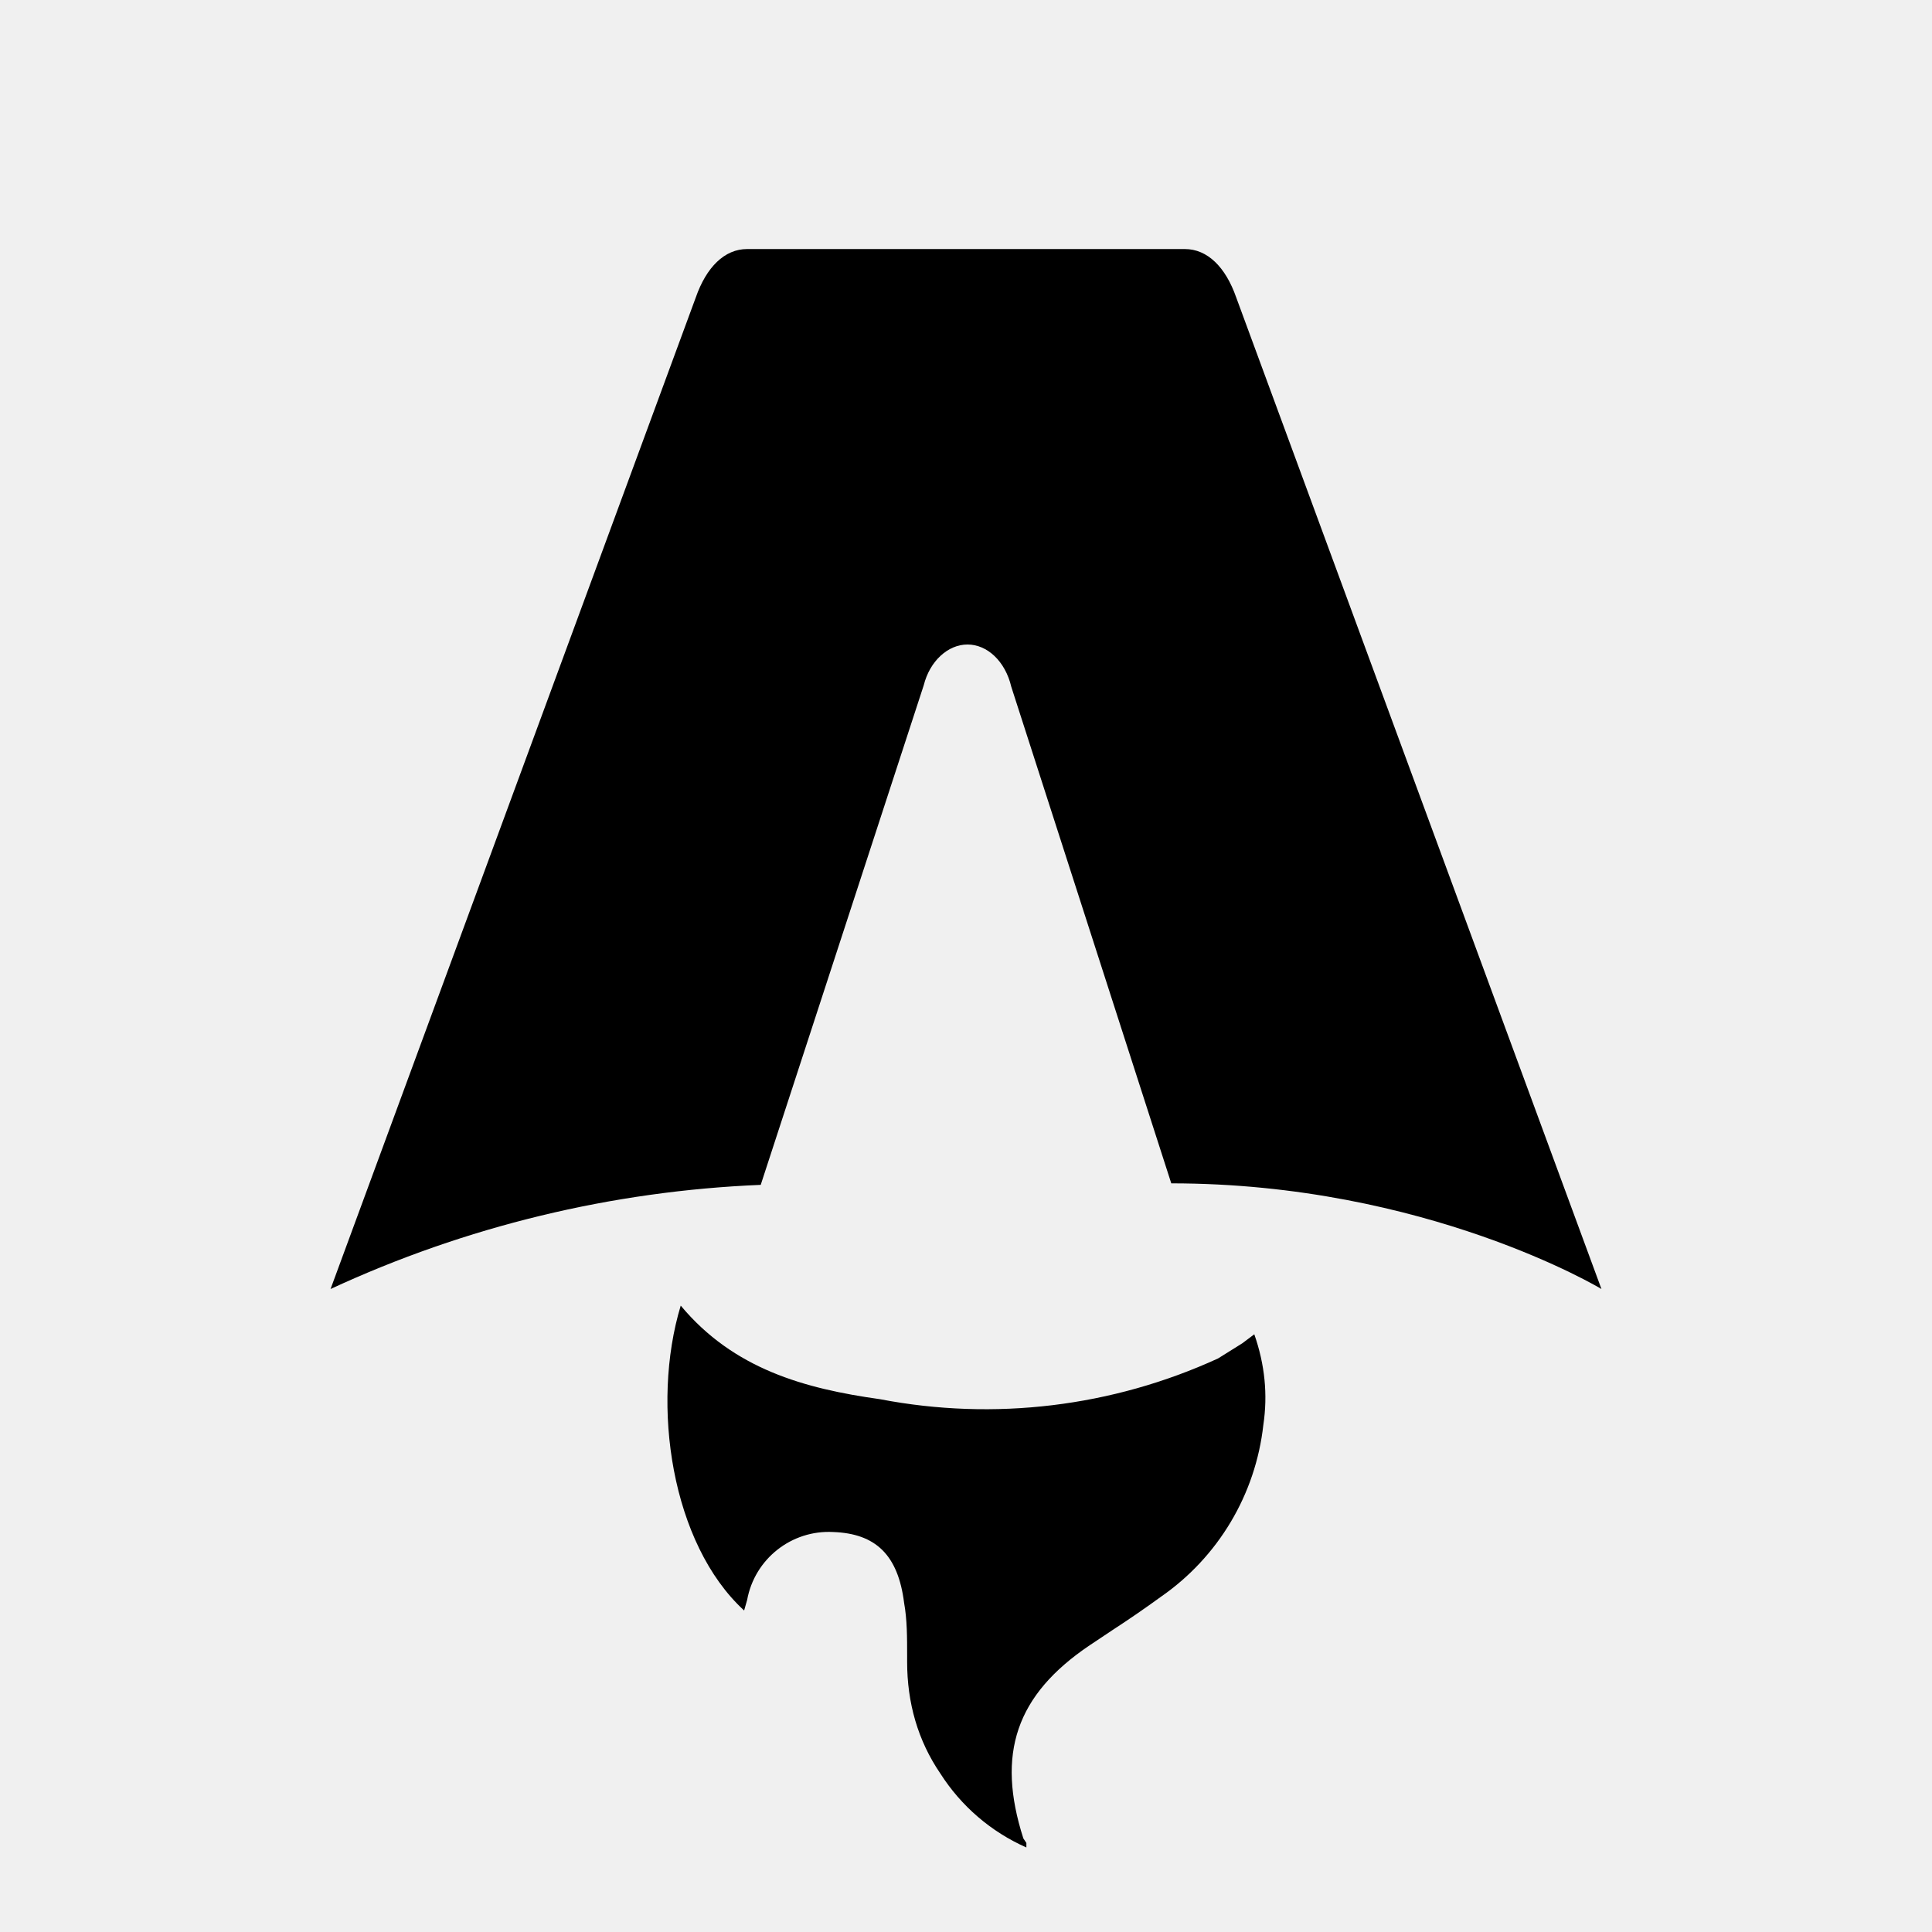
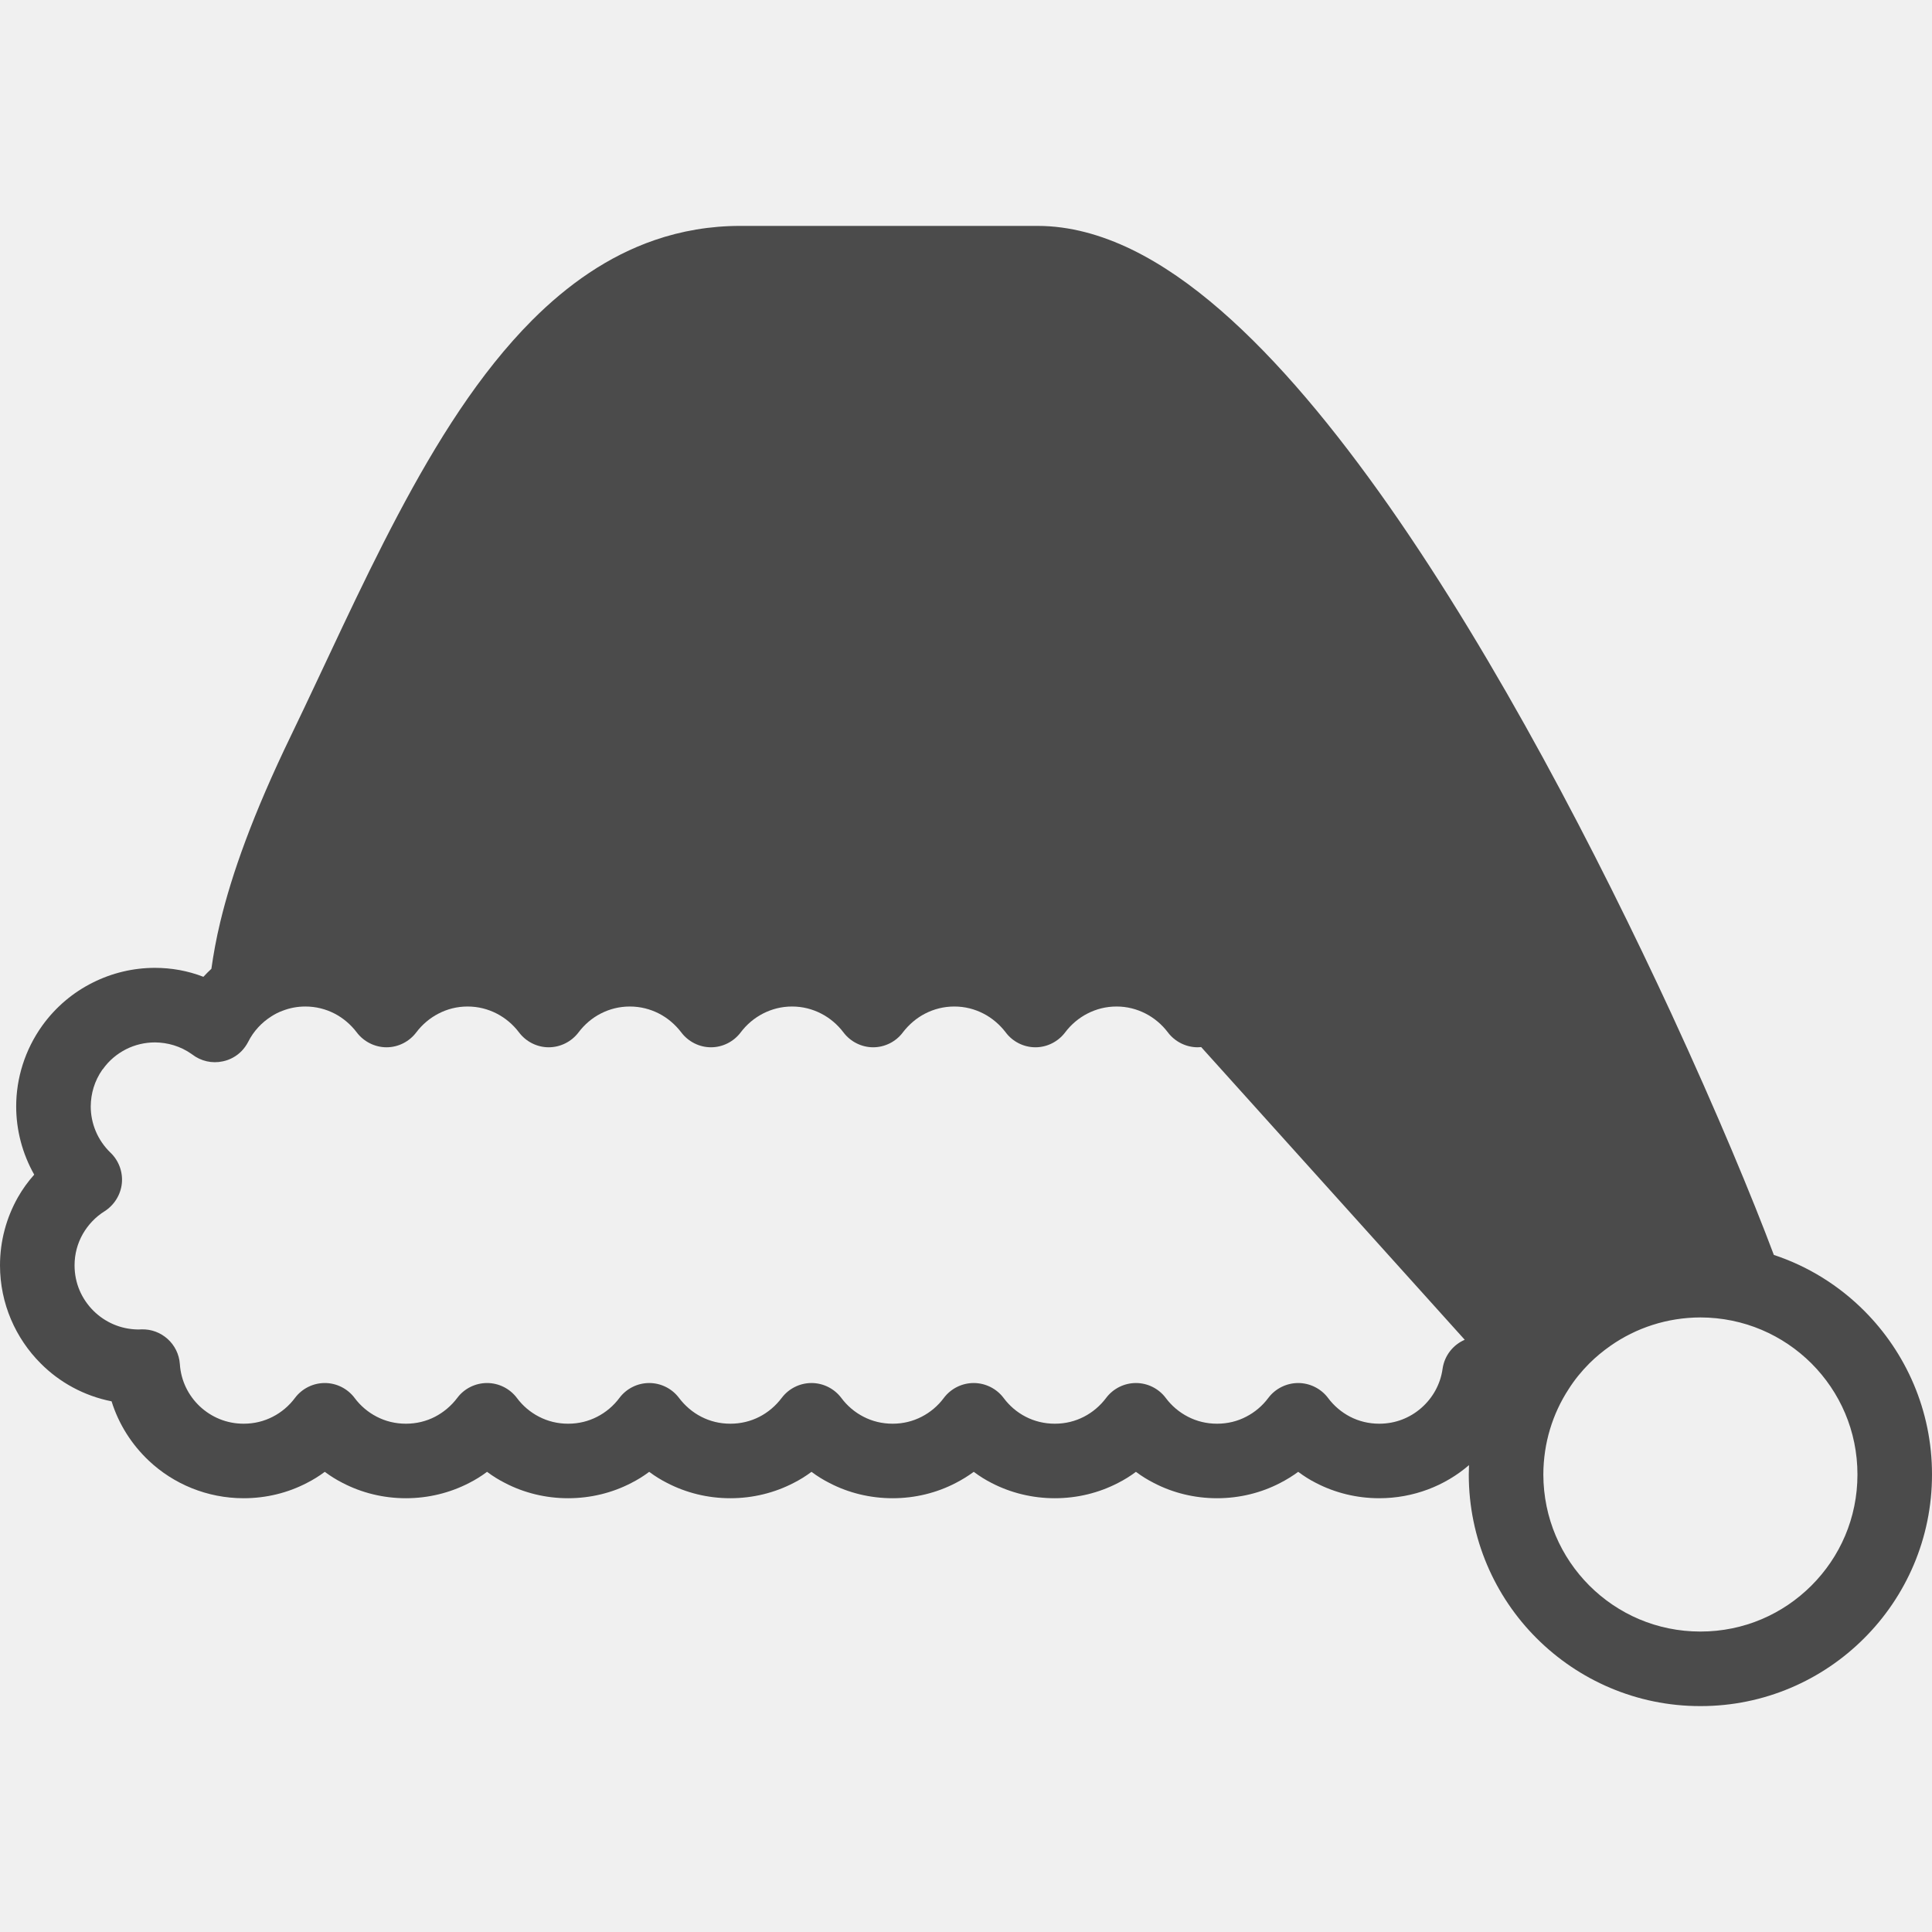
- <svg xmlns="http://www.w3.org/2000/svg" fill="none" viewBox="0 0 128 128">
-   <path d="M50.4 78.5a75.1 75.1 0 0 0-28.5 6.9l24.2-65.7c.7-2 1.9-3.2 3.4-3.2h29c1.5 0 2.7 1.2 3.4 3.2l24.2 65.7s-11.6-7-28.5-7L67 45.5c-.4-1.7-1.6-2.8-2.9-2.8-1.3 0-2.5 1.1-2.9 2.7L50.4 78.5Zm-1.1 28.2Zm-4.2-20.2c-2 6.6-.6 15.8 4.2 20.2a17.5 17.5 0 0 1 .2-.7 5.5 5.5 0 0 1 5.7-4.5c2.8.1 4.3 1.5 4.7 4.7.2 1.1.2 2.3.2 3.5v.4c0 2.7.7 5.2 2.2 7.4a13 13 0 0 0 5.7 4.9v-.3l-.2-.3c-1.8-5.6-.5-9.5 4.4-12.8l1.5-1a73 73 0 0 0 3.2-2.2 16 16 0 0 0 6.8-11.4c.3-2 .1-4-.6-6l-.8.6-1.6 1a37 37 0 0 1-22.4 2.7c-5-.7-9.7-2-13.2-6.2Z" />
-   <style>
-         path { fill: #000; }
-         @media (prefers-color-scheme: dark) {
-             path { fill: #FFF; }
-         }
-     </style>
+ <svg xmlns="http://www.w3.org/2000/svg" version="1.1" id="_x32_" x="0px" y="0px" viewBox="0 0 512 512" style="width: 256px; height: 256px; opacity: 1;" xml:space="preserve">
+   <style type="text/css">
+ 	.st0{fill:#4B4B4B;}
+ </style>
+   <g>
+     <path class="st0" d="M494.022,347.362c-6.63-6.637-14.785-11.772-23.93-14.793v-0.03c0,0-0.008,0-0.015,0   c-5.618-14.986-15.06-37.741-27.16-63.941c-19.586-42.303-46.083-93.43-74.805-134.483c-14.421-20.553-29.348-38.604-44.669-51.924   c-7.679-6.66-15.462-12.137-23.506-16.058c-8.044-3.892-16.423-6.266-24.972-6.266h-78.846c-7.954,0-15.544,1.324-22.598,3.75   c-12.419,4.264-23.112,11.854-32.48,21.222c-14.056,14.108-25.396,32.368-35.613,51.671   c-10.217,19.332-19.302,39.788-28.247,58.294c-10.216,21.11-15.775,36.915-18.788,49.439c-1.109,4.576-1.838,8.721-2.374,12.501   c-0.737,0.685-1.444,1.384-2.12,2.12c-4.145-1.614-8.52-2.374-12.836-2.374c-5.7,0-11.34,1.324-16.504,3.922   c-5.142,2.567-9.77,6.407-13.35,11.377c-4.628,6.459-6.92,13.997-6.92,21.416c0,6.295,1.638,12.531,4.778,18.089   c-1.667,1.86-3.103,3.862-4.323,6.005C1.727,322.635,0,328.819,0,335.337c0,10.127,4.153,19.354,10.783,25.984   c4.992,5.03,11.511,8.609,18.788,10.046c1.897,6.102,5.365,11.489,9.882,15.745c6.518,6.154,15.433,9.934,25.114,9.934   c6.012,0,11.734-1.436,16.728-4.033c1.674-0.841,3.274-1.838,4.777-2.962c1.496,1.124,3.104,2.12,4.77,2.962   c5.015,2.597,10.722,4.033,16.727,4.033c5.983,0,11.712-1.436,16.735-4.033c1.667-0.841,3.274-1.838,4.77-2.962   c1.496,1.124,3.103,2.12,4.77,2.962c4.992,2.597,10.722,4.033,16.704,4.033c6.005,0,11.735-1.436,16.735-4.033   c1.66-0.841,3.274-1.838,4.762-2.962c1.496,1.124,3.11,2.12,4.77,2.962c5.03,2.597,10.722,4.033,16.735,4.033   c5.983,0,11.712-1.436,16.735-4.033c1.666-0.841,3.274-1.838,4.77-2.962c1.496,1.124,3.103,2.12,4.769,2.962   c4.993,2.597,10.723,4.033,16.735,4.033c5.983,0,11.705-1.436,16.705-4.033c1.689-0.871,3.296-1.86,4.792-2.962   c1.496,1.124,3.081,2.12,4.74,2.962c5.023,2.597,10.752,4.033,16.735,4.033c6.012,0,11.712-1.436,16.735-4.033   c1.666-0.841,3.274-1.838,4.769-2.962c1.496,1.124,3.104,2.12,4.77,2.962c4.993,2.597,10.722,4.033,16.728,4.033   c5.983,0,11.712-1.436,16.705-4.033c1.697-0.871,3.304-1.86,4.8-2.962c1.496,1.124,3.073,2.12,4.74,2.962   c5.022,2.597,10.752,4.033,16.735,4.033c9.055,0,17.441-3.296,23.788-8.773c-0.03,0.819-0.059,1.667-0.059,2.485   c0,16.929,6.89,32.339,17.978,43.396c11.088,11.088,26.498,18.008,43.404,17.978c16.929,0.03,32.331-6.89,43.396-17.978   c11.088-11.058,18-26.468,17.978-43.396C512.022,373.853,505.11,358.449,494.022,347.362z M382.302,362.706   c-0.558,4.122-2.62,7.76-5.61,10.387c-3.021,2.649-6.861,4.204-11.176,4.204c-2.791,0-5.388-0.648-7.702-1.838   c-2.284-1.183-4.324-2.902-5.871-4.993c-1.868-2.478-4.829-3.951-7.902-3.951c-3.103,0-6.064,1.473-7.924,3.951   c-1.555,2.091-3.586,3.81-5.902,4.993c-2.284,1.19-4.881,1.838-7.679,1.838c-2.82,0-5.387-0.648-7.701-1.838   c-2.314-1.183-4.346-2.902-5.901-4.993c-1.861-2.478-4.792-3.951-7.896-3.951c-3.103,0-6.042,1.473-7.902,3.951   c-1.577,2.091-3.586,3.81-5.9,4.993c-2.314,1.19-4.881,1.838-7.702,1.838c-2.79,0-5.388-0.648-7.702-1.838   c-2.314-1.183-4.316-2.902-5.871-4.993c-1.86-2.478-4.822-3.951-7.924-3.951c-3.11,0-6.042,1.473-7.91,3.951   c-1.548,2.091-3.579,3.81-5.893,4.993c-2.314,1.19-4.882,1.838-7.672,1.838c-2.828,0-5.395-0.648-7.709-1.838   c-2.314-1.183-4.346-2.902-5.893-4.993c-1.868-2.478-4.8-3.951-7.902-3.951c-3.104,0-6.042,1.473-7.902,3.951   c-1.586,2.091-3.586,3.81-5.894,4.993c-2.322,1.19-4.911,1.838-7.709,1.838c-2.82,0-5.387-0.648-7.701-1.838   c-2.315-1.183-4.316-2.902-5.902-4.993c-1.86-2.478-4.792-3.951-7.902-3.951c-3.103,0-6.035,1.473-7.895,3.951   c-1.555,2.091-3.586,3.81-5.901,4.993c-2.314,1.19-4.881,1.838-7.702,1.838c-2.797,0-5.365-0.648-7.679-1.838   c-2.314-1.183-4.346-2.902-5.893-4.993c-1.868-2.478-4.8-3.951-7.902-3.951c-3.103,0-6.064,1.473-7.902,3.951   c-1.578,2.091-3.609,3.81-5.901,4.993c-2.307,1.19-4.904,1.838-7.702,1.838c-2.82,0-5.387-0.648-7.701-1.838   c-2.314-1.183-4.345-2.902-5.9-4.993c-1.861-2.478-4.792-3.951-7.896-3.951c-3.103,0-6.042,1.473-7.902,3.951   c-1.555,2.091-3.586,3.81-5.901,4.993c-2.314,1.19-4.881,1.838-7.701,1.838c-4.517,0-8.52-1.719-11.601-4.576   c-3.043-2.872-5.023-6.794-5.306-11.228c-0.364-5.306-4.881-9.368-10.187-9.197c-0.305,0-0.558,0.03-0.7,0.03h-0.201   c-4.658-0.06-8.78-1.95-11.823-4.964c-3.103-3.11-4.993-7.285-4.993-12.024c0-3.051,0.788-5.841,2.173-8.297   c1.406-2.456,3.407-4.576,5.812-6.064c2.537-1.637,4.233-4.346,4.546-7.367c0.306-3.021-0.818-6.042-2.991-8.126   c-3.416-3.274-5.254-7.732-5.254-12.278c0.03-3.386,0.99-6.742,3.081-9.733l0.142-0.141c1.659-2.344,3.78-4.063,6.146-5.276   c2.374-1.191,5-1.808,7.65-1.808c3.385,0.03,6.742,0.99,9.71,3.073l0.112,0.089l0.082,0.052c2.284,1.748,5.224,2.433,8.074,1.808   c1.912-0.394,3.638-1.354,4.993-2.738c0.677-0.707,1.265-1.525,1.748-2.456c1.384-2.768,3.557-5.104,6.154-6.741   c0.93-0.596,1.912-1.102,2.931-1.466c1.89-0.737,3.892-1.132,6.065-1.132c2.798,0,5.394,0.677,7.709,1.861   c2.284,1.182,4.316,2.909,5.872,4.962c1.86,2.486,4.822,3.982,7.924,3.982s6.042-1.496,7.902-3.982   c1.555-2.053,3.586-3.78,5.901-4.962c2.284-1.184,4.874-1.861,7.672-1.861c2.82,0,5.387,0.677,7.701,1.861   c2.314,1.182,4.346,2.909,5.901,4.962c1.86,2.486,4.792,3.982,7.902,3.982c3.103,0,6.064-1.496,7.925-3.982   c1.555-2.053,3.557-3.78,5.871-4.962c2.314-1.184,4.881-1.861,7.701-1.861c2.798,0,5.387,0.677,7.709,1.861   c2.314,1.182,4.316,2.909,5.894,4.962c1.86,2.486,4.799,3.982,7.902,3.982c3.103,0,6.042-1.496,7.902-3.982   c1.548-2.053,3.579-3.78,5.893-4.962c2.314-1.184,4.881-1.861,7.679-1.861c2.82,0,5.388,0.677,7.702,1.861   c2.314,1.182,4.346,2.909,5.901,4.962c1.86,2.486,4.8,3.982,7.902,3.982c3.103,0,6.064-1.496,7.895-3.982   c1.585-2.053,3.586-3.78,5.901-4.962c2.315-1.184,4.912-1.861,7.702-1.861c2.82,0,5.394,0.677,7.701,1.861   c2.314,1.182,4.323,2.909,5.9,4.962c1.831,2.486,4.8,3.982,7.903,3.982c3.103,0,6.034-1.496,7.902-3.982   c1.548-2.053,3.579-3.78,5.893-4.962c2.314-1.184,4.881-1.861,7.709-1.861c2.79,0,5.357,0.677,7.672,1.861   c2.314,1.182,4.346,2.909,5.901,4.962c1.86,2.486,4.822,3.982,7.924,3.982c0.312,0,0.625-0.022,0.93-0.052l69.842,77.566   C385.122,356.359,382.815,359.208,382.302,362.706z M480.055,420.188c-7.568,7.56-17.896,12.188-29.43,12.188   c-11.518,0-21.869-4.628-29.437-12.188c-7.538-7.56-12.158-17.888-12.188-29.43c0.03-8.356,2.456-16.117,6.712-22.636   c1.556-2.456,3.416-4.74,5.477-6.801c1.719-1.719,3.609-3.267,5.618-4.68c6.742-4.711,14.927-7.479,23.819-7.508   c11.534,0.03,21.862,4.658,29.43,12.188c7.56,7.568,12.188,17.918,12.188,29.437C492.244,402.3,487.616,412.628,480.055,420.188z" style="fill: rgb(75, 75, 75);" />
+   </g>
</svg>
